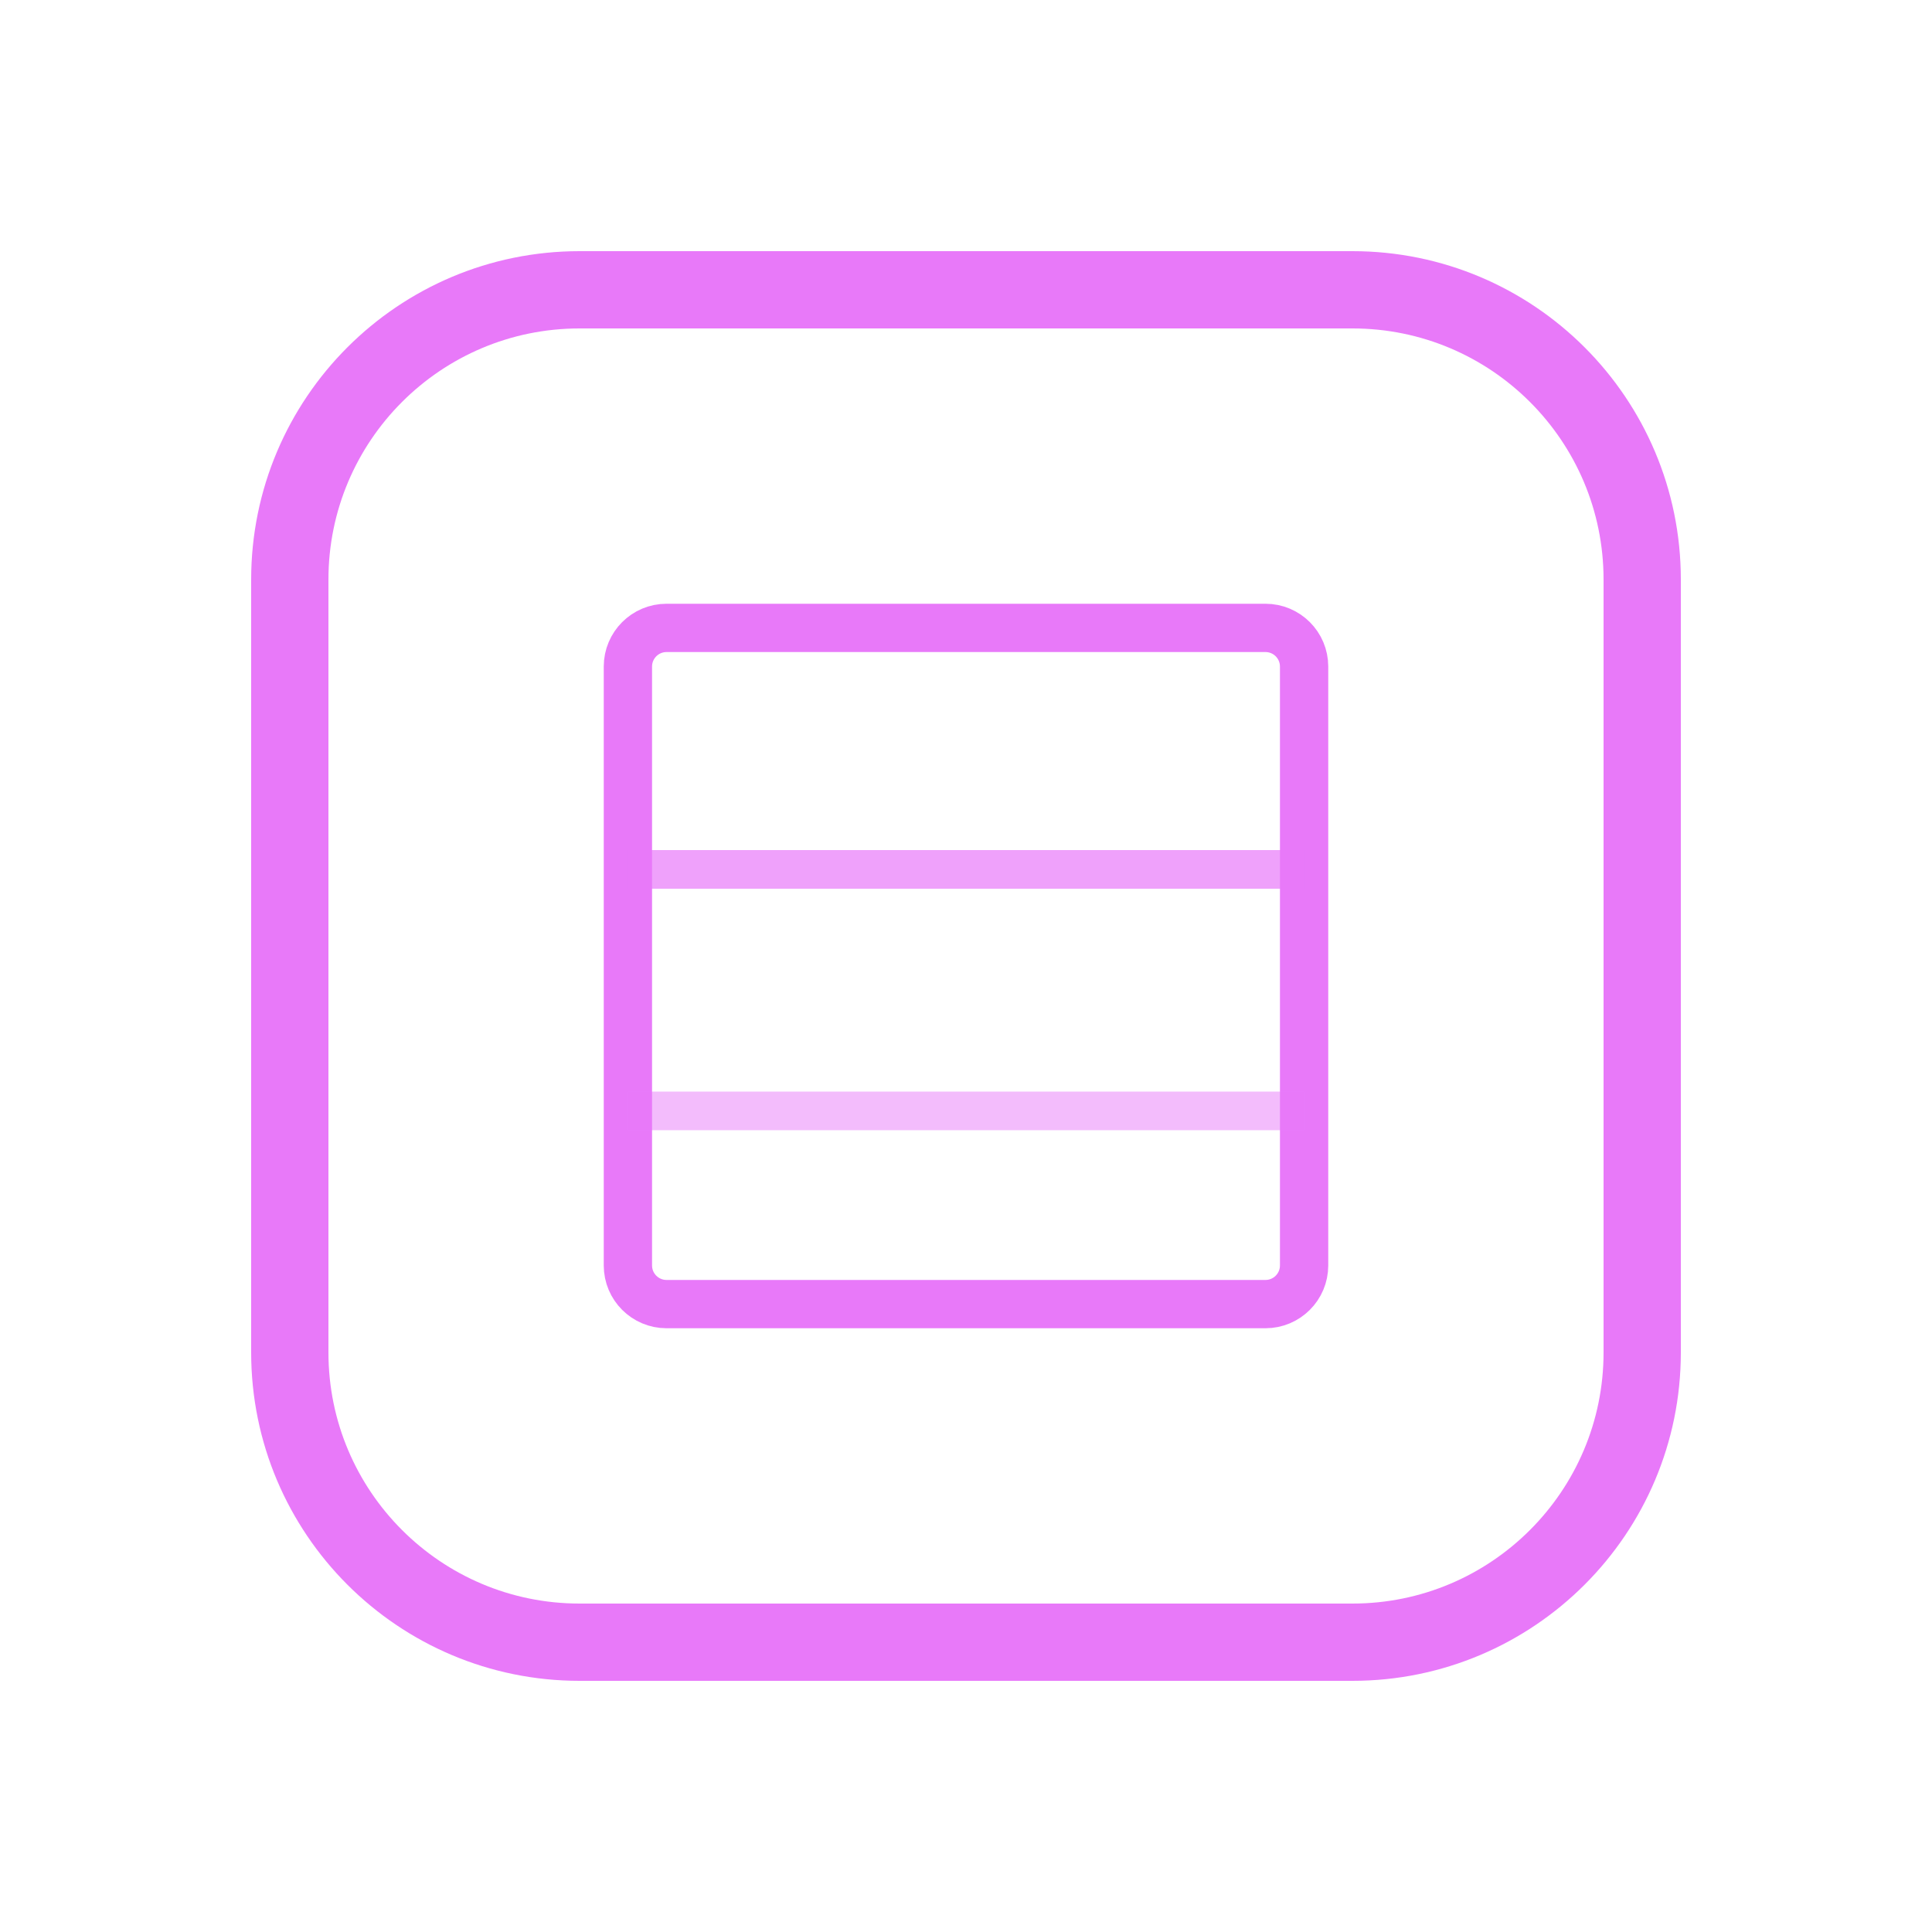
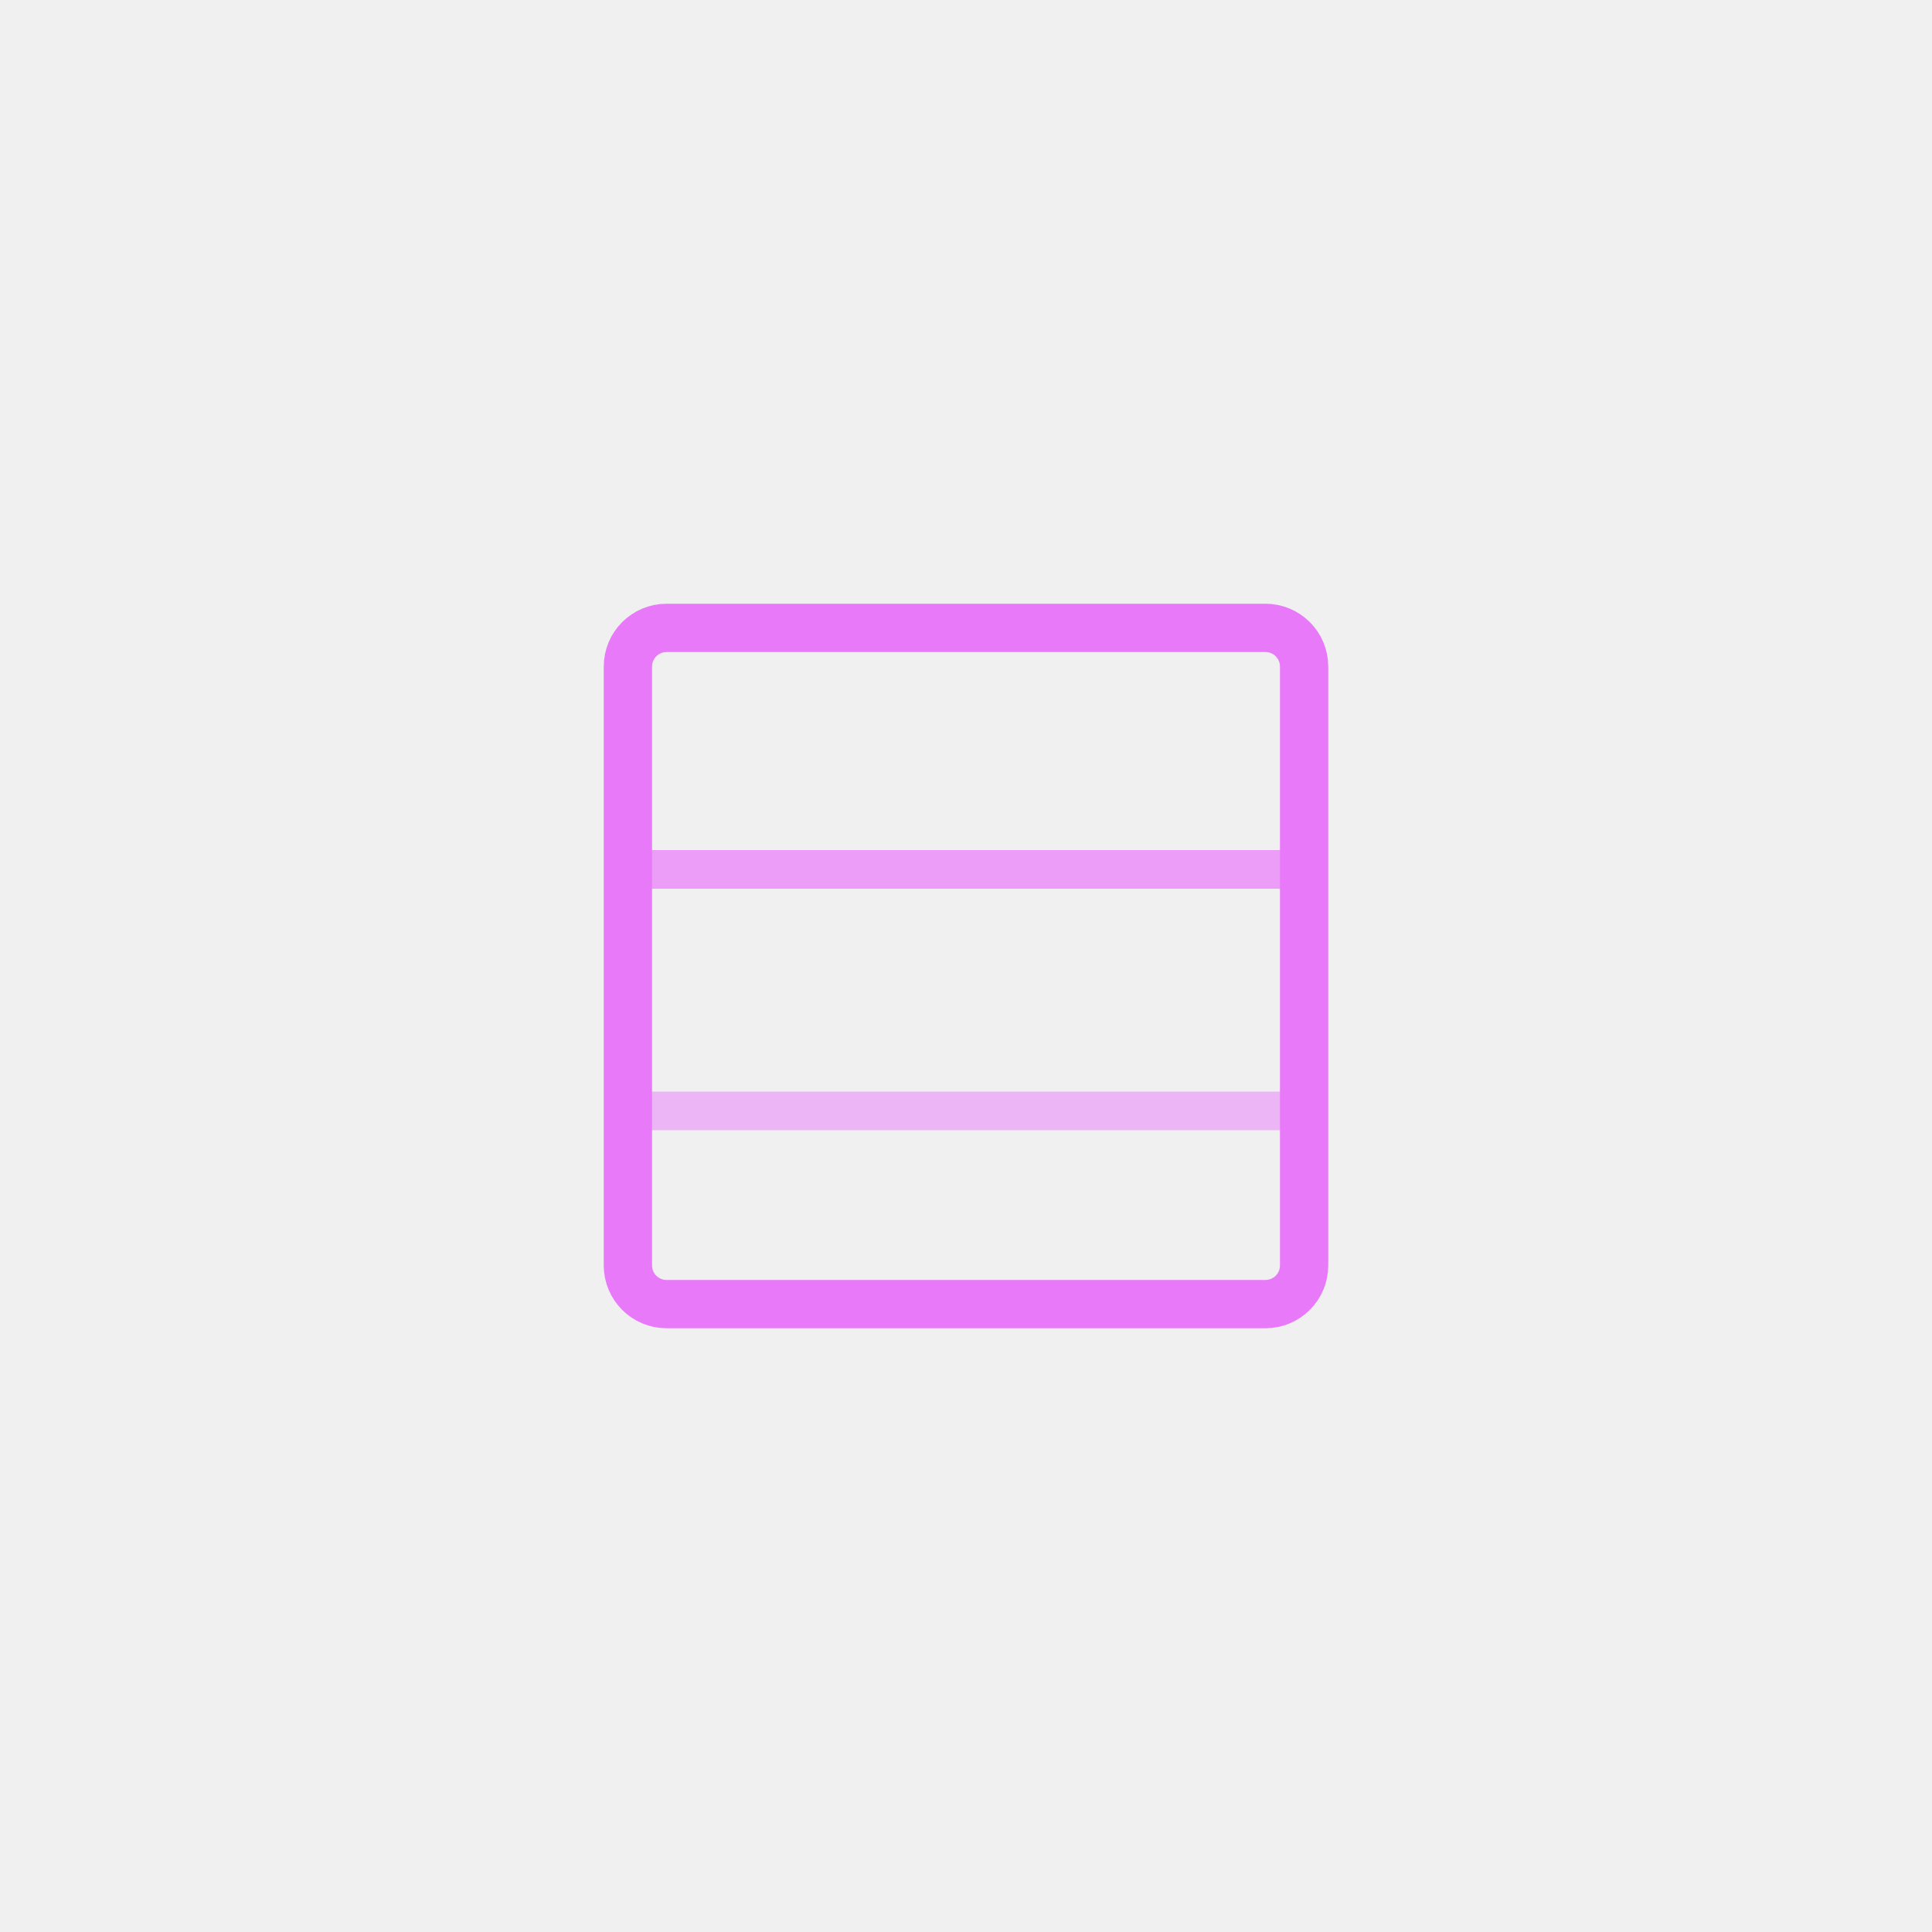
- <svg xmlns="http://www.w3.org/2000/svg" viewBox="0 0 200 200">
-   <rect width="200" height="200" fill="white" />
-   <rect x="30" y="30" width="140" height="140" rx="30" fill="white" stroke="#e879f9" stroke-width="8" />
+ <svg xmlns="http://www.w3.org/2000/svg" viewBox="0 0 200 200" style="background: transparent;">
  <g transform="translate(100, 100)">
    <rect x="-35" y="-35" width="70" height="70" rx="4" fill="none" stroke="#e879f9" stroke-width="5" />
    <line x1="-35" y1="-10" x2="35" y2="-10" stroke="#e879f9" stroke-width="4" opacity="0.7" />
    <line x1="-35" y1="15" x2="35" y2="15" stroke="#e879f9" stroke-width="4" opacity="0.5" />
  </g>
</svg>
